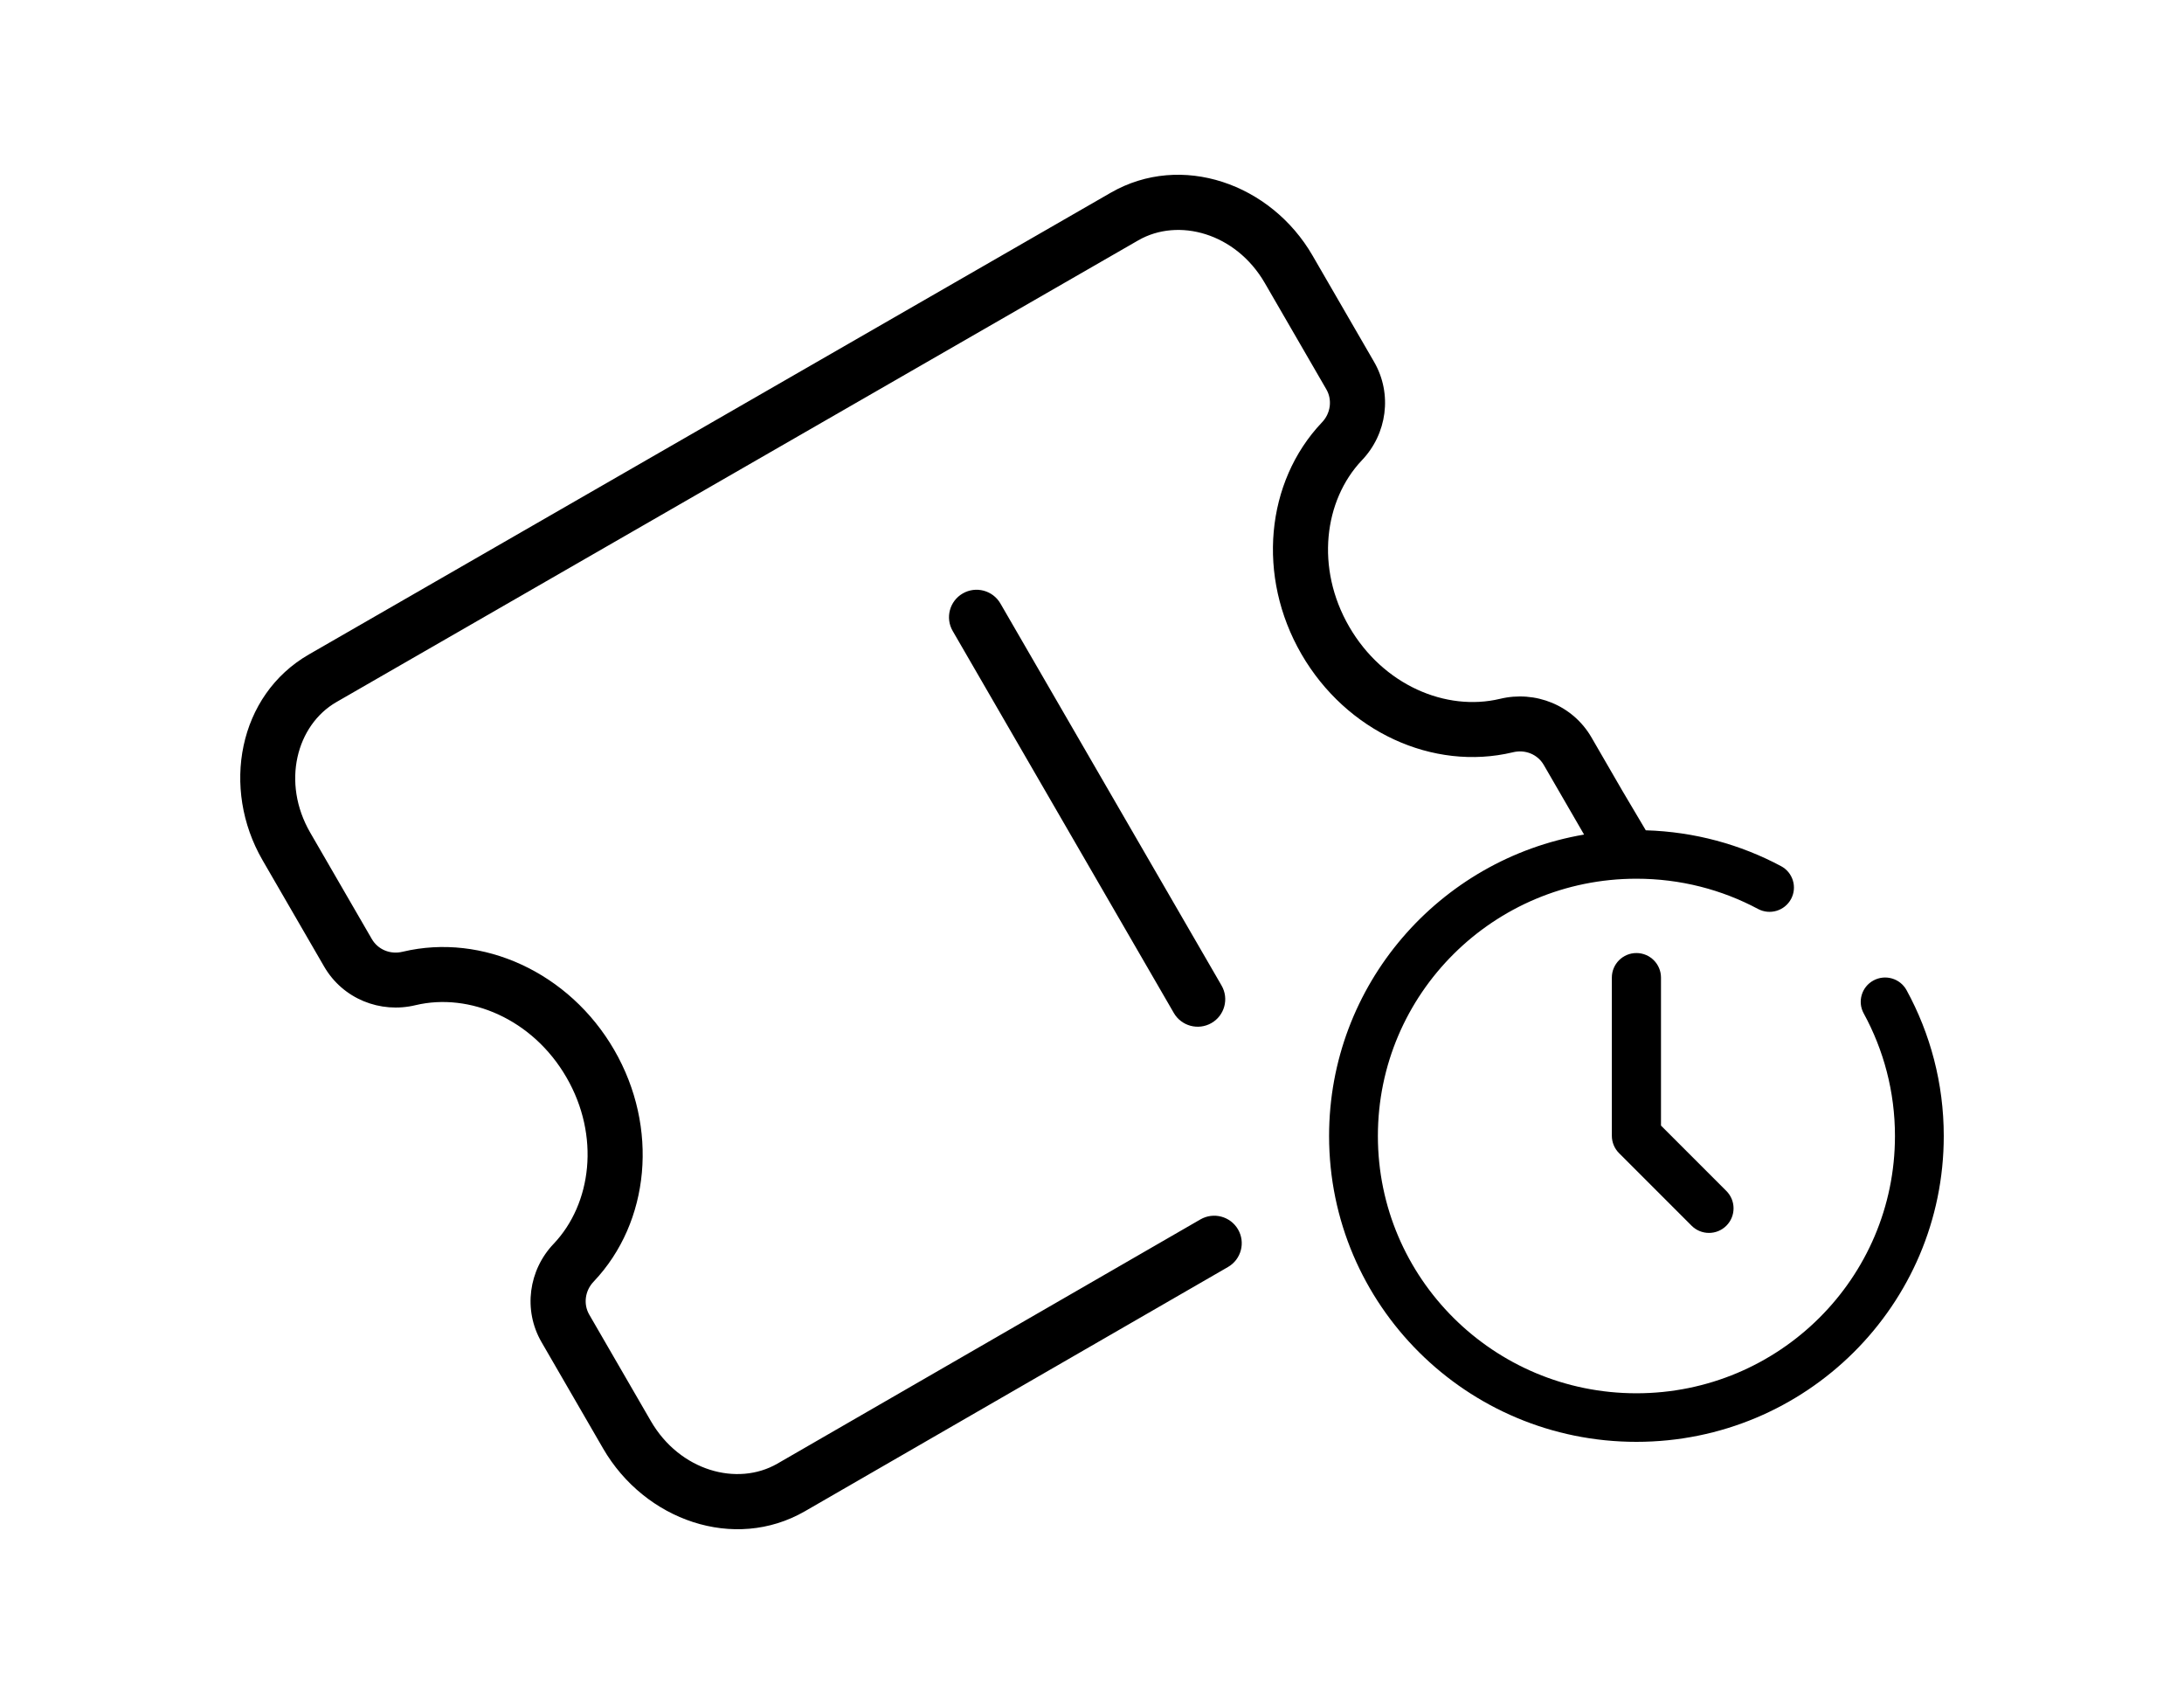
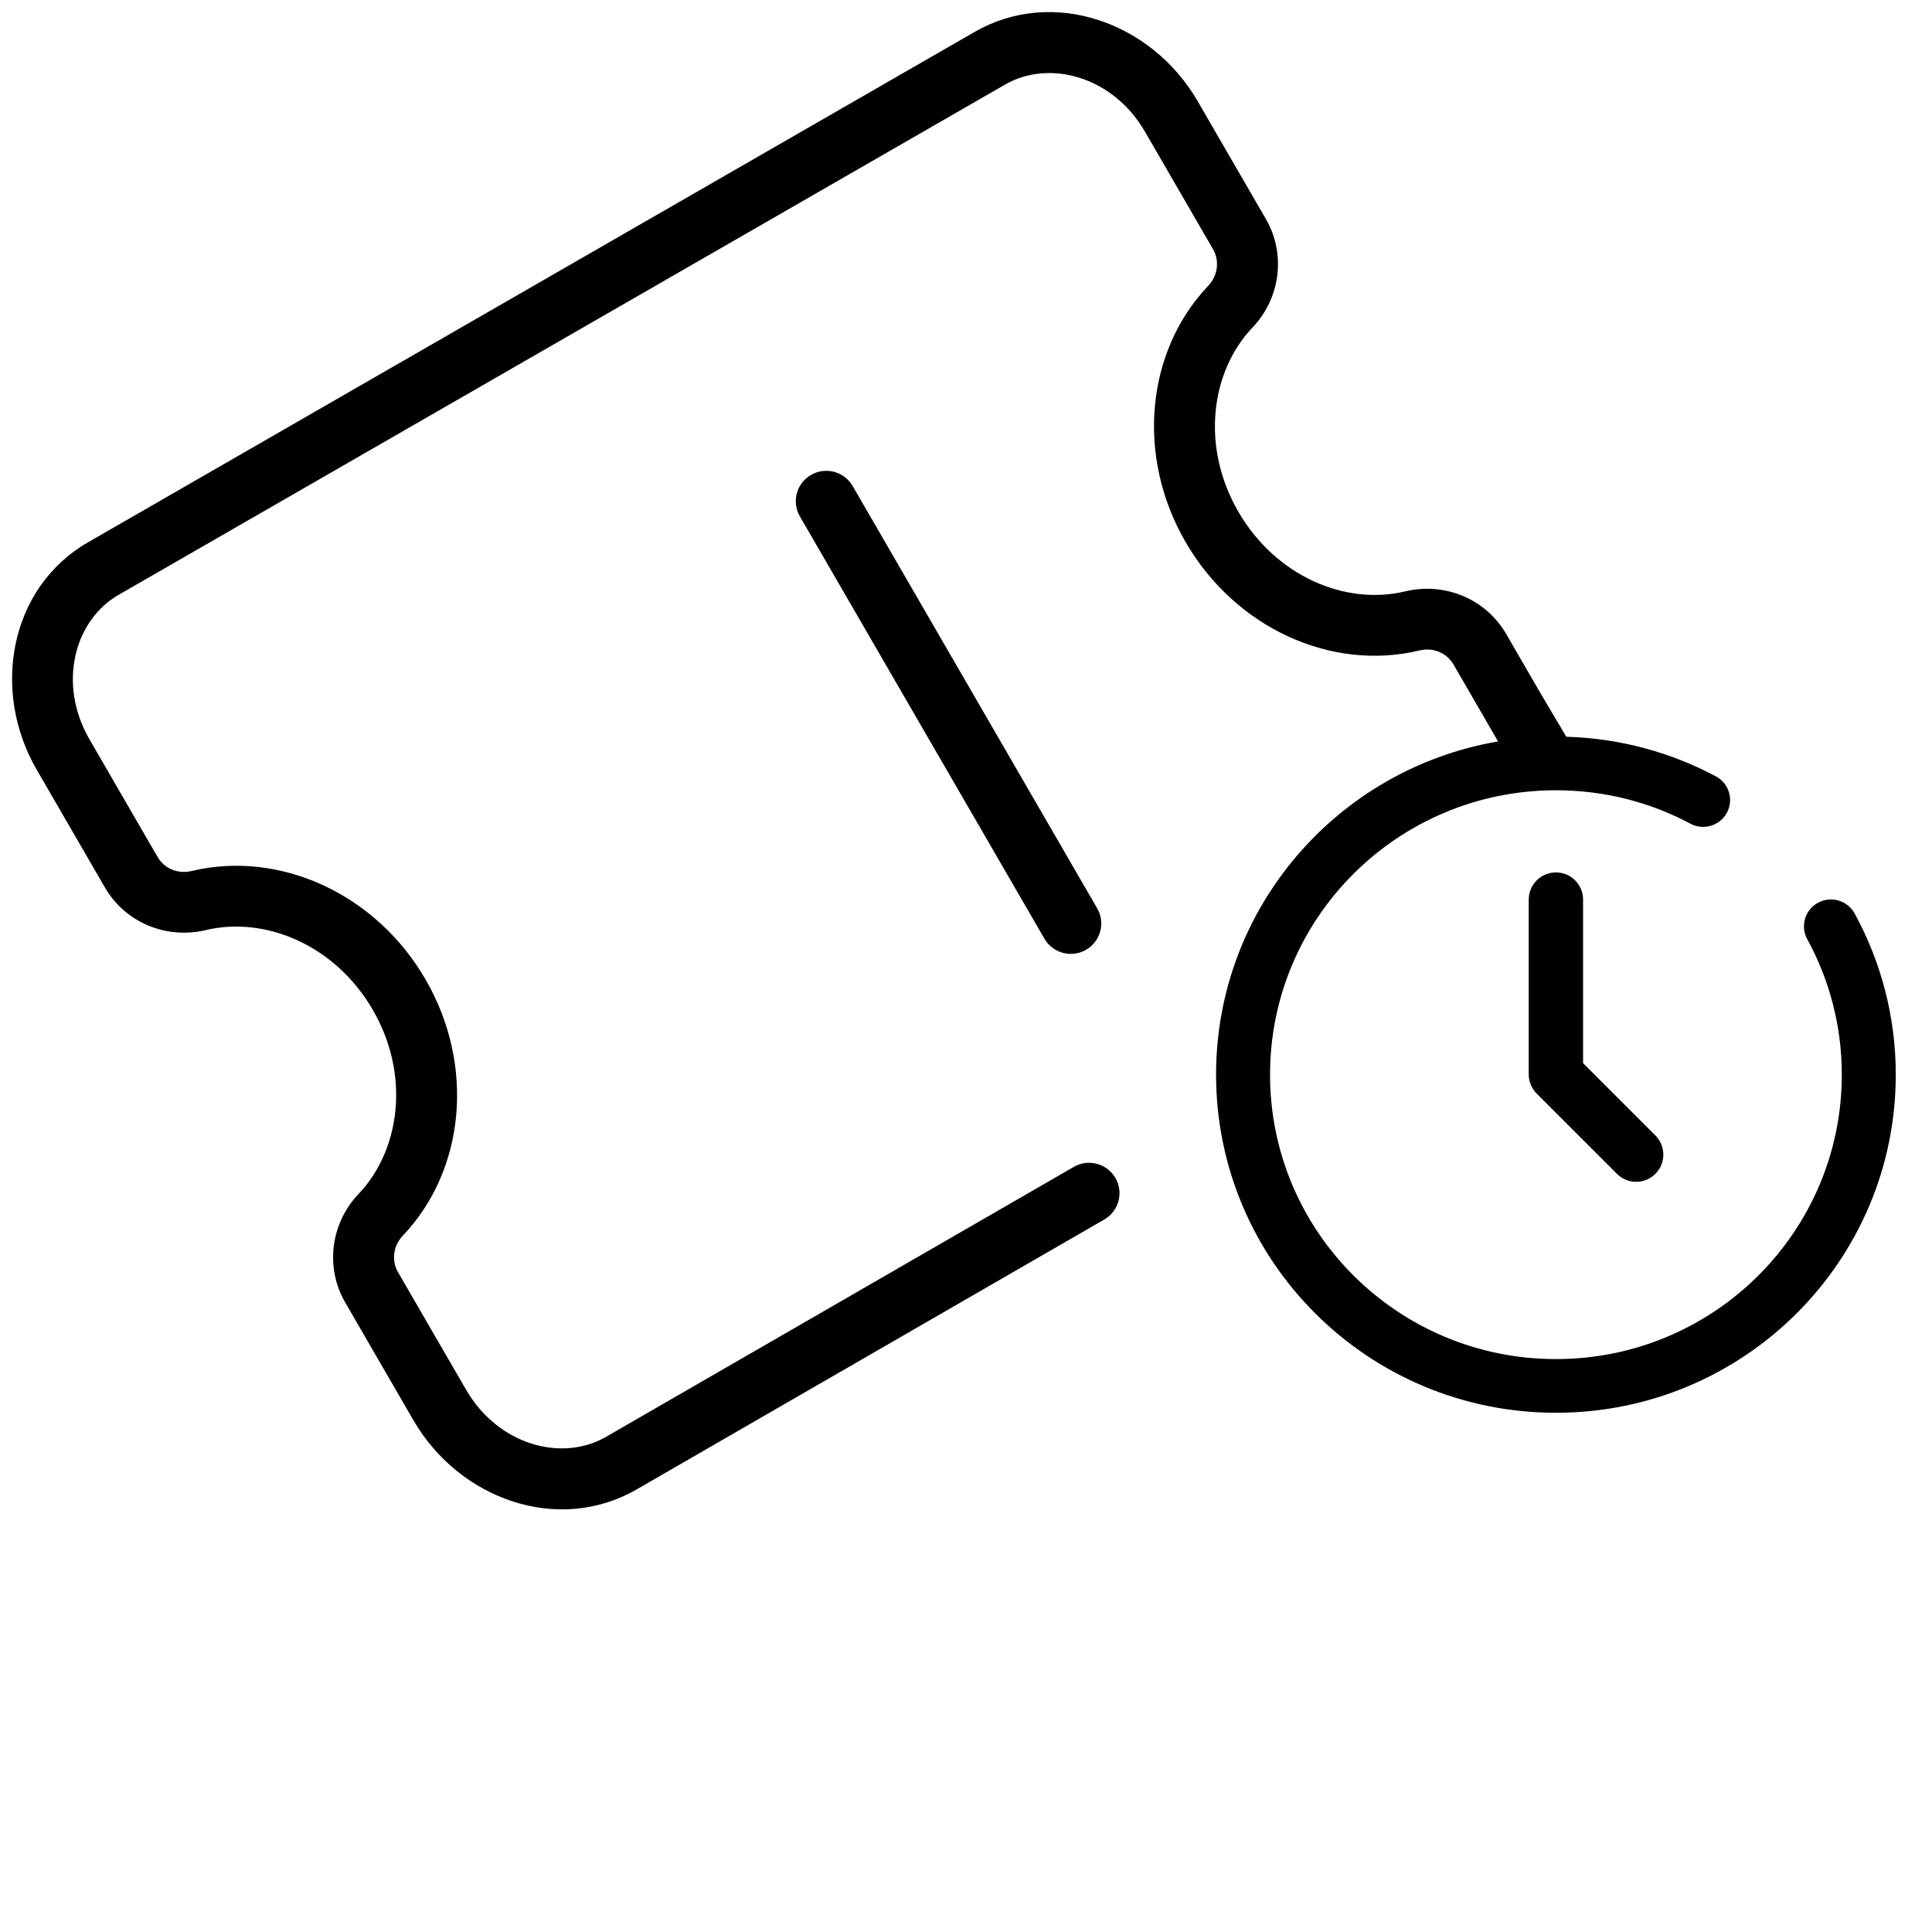
- <svg xmlns="http://www.w3.org/2000/svg" width="200" height="156" viewBox="0 0 200 156" fill="none">
+ <svg xmlns="http://www.w3.org/2000/svg" width="48" height="48" viewBox="0 0 48 48" fill="none">
  <g id="icon">
-     <path fill-rule="evenodd" clip-rule="evenodd" d="M71.184 133.998C67.522 136.105 62.254 134.676 59.599 130.092L53.96 120.352C53.414 119.41 53.554 118.173 54.364 117.331L54.376 117.318C59.523 111.889 60.353 103.213 56.243 96.115C52.133 89.017 44.182 85.396 36.894 87.126L36.876 87.13C35.732 87.41 34.605 86.926 34.05 85.968L28.41 76.228C25.756 71.644 27.149 66.38 30.811 64.272L104.237 22.003C107.9 19.895 113.168 21.323 115.823 25.908L121.463 35.648C122.008 36.59 121.868 37.827 121.058 38.669L121.046 38.682C115.9 44.111 115.07 52.787 119.18 59.885C123.287 66.978 131.215 70.619 138.532 68.874L138.546 68.87C139.69 68.59 140.818 69.074 141.372 70.032L145.062 76.404C131.8 78.667 121.711 90.159 121.711 104C121.711 119.466 134.309 132 149.855 132C165.402 132 178 119.466 178 104C178 99.175 176.767 94.626 174.595 90.651C174.005 89.573 172.649 89.174 171.564 89.76C170.48 90.346 170.079 91.696 170.668 92.775C172.494 96.116 173.531 99.938 173.531 104C173.531 117.011 162.934 127.554 149.855 127.554C136.777 127.554 126.18 117.011 126.18 104C126.18 90.989 136.777 80.446 149.855 80.446C153.885 80.446 157.681 81.445 160.988 83.213C162.075 83.794 163.43 83.389 164.014 82.307C164.598 81.226 164.19 79.878 163.103 79.297C159.393 77.313 155.176 76.146 150.713 76.013L148.563 72.386L145.743 67.516C144.028 64.553 140.594 63.191 137.351 63.981C132.431 65.152 126.658 62.736 123.55 57.369C120.445 52.005 121.249 45.798 124.709 42.144C127.02 39.733 127.532 36.066 125.833 33.132L120.194 23.392C116.389 16.821 108.191 13.916 101.714 17.645L28.288 59.914C21.81 63.643 20.235 72.173 24.04 78.745L29.68 88.484C31.395 91.446 34.827 92.808 38.069 92.019C42.973 90.859 48.767 93.268 51.872 98.631C54.977 103.994 54.173 110.201 50.714 113.856C48.402 116.266 47.89 119.934 49.589 122.868L55.229 132.608C59.034 139.179 67.231 142.084 73.708 138.355L112.454 115.993C113.66 115.297 114.072 113.758 113.374 112.555C112.677 111.352 111.133 110.941 109.927 111.637L71.184 133.998Z" fill="currentColor" />
-     <path d="M110.94 93.659C109.733 94.353 108.19 93.941 107.493 92.738L87.243 57.766C86.546 56.562 86.959 55.024 88.166 54.329C89.373 53.634 90.916 54.047 91.613 55.25L111.863 90.222C112.56 91.425 112.147 92.964 110.94 93.659Z" fill="currentColor" />
-     <path fill-rule="evenodd" clip-rule="evenodd" d="M149.855 87.25C151.098 87.25 152.105 88.257 152.105 89.5V103.046L158.091 109.032C158.97 109.91 158.97 111.335 158.091 112.214C157.212 113.092 155.788 113.092 154.909 112.214L148.264 105.569C147.842 105.147 147.605 104.575 147.605 103.978V89.5C147.605 88.257 148.613 87.25 149.855 87.25Z" fill="currentColor" />
+     <path fill-rule="evenodd" clip-rule="evenodd" d="M 15.055 35.699 C 13.957 36.331 12.376 35.903 11.58 34.528 L 9.888 31.606 C 9.724 31.323 9.766 30.952 10.009 30.699 L 10.013 30.695 C 11.557 29.067 11.806 26.464 10.573 24.335 C 9.34 22.205 6.955 21.119 4.768 21.638 L 4.763 21.639 C 4.42 21.723 4.081 21.578 3.915 21.291 L 2.223 18.369 C 1.427 16.993 1.845 15.414 2.943 14.781 L 24.971 2.101 C 26.07 1.468 27.65 1.897 28.447 3.272 L 30.139 6.194 C 30.302 6.477 30.26 6.848 30.017 7.101 L 30.014 7.105 C 28.47 8.733 28.221 11.336 29.454 13.465 C 30.686 15.594 33.065 16.686 35.26 16.162 L 35.264 16.161 C 35.607 16.077 35.945 16.222 36.112 16.509 L 37.219 18.421 C 33.24 19.1 30.213 22.548 30.213 26.7 C 30.213 31.34 33.993 35.1 38.657 35.1 C 43.321 35.1 47.1 31.34 47.1 26.7 C 47.1 25.253 46.73 23.888 46.078 22.695 C 45.901 22.372 45.495 22.252 45.169 22.428 C 44.844 22.604 44.724 23.009 44.9 23.332 C 45.448 24.335 45.759 25.481 45.759 26.7 C 45.759 30.603 42.58 33.766 38.657 33.766 C 34.733 33.766 31.554 30.603 31.554 26.7 C 31.554 22.797 34.733 19.634 38.657 19.634 C 39.865 19.634 41.004 19.933 41.996 20.464 C 42.322 20.638 42.729 20.517 42.904 20.192 C 43.079 19.868 42.957 19.463 42.631 19.289 C 41.518 18.694 40.253 18.344 38.914 18.304 L 38.269 17.216 L 37.423 15.755 C 36.908 14.866 35.878 14.457 34.905 14.694 C 33.429 15.046 31.697 14.321 30.765 12.711 C 29.834 11.102 30.075 9.239 31.113 8.143 C 31.806 7.42 31.96 6.32 31.45 5.44 L 29.758 2.518 C 28.617 0.546 26.157 -0.325 24.214 0.793 L 2.186 13.474 C 0.243 14.593 -0.23 17.152 0.912 19.123 L 2.604 22.045 C 3.118 22.934 4.148 23.342 5.121 23.106 C 6.592 22.758 8.33 23.48 9.262 25.089 C 10.193 26.698 9.952 28.56 8.914 29.657 C 8.221 30.38 8.067 31.48 8.577 32.36 L 10.269 35.282 C 11.41 37.254 13.869 38.125 15.812 37.007 L 27.436 30.298 C 27.798 30.089 27.922 29.627 27.712 29.267 C 27.503 28.906 27.04 28.782 26.678 28.991 L 15.055 35.699 Z" fill="currentColor" />
+     <path d="M 26.982 23.598 C 26.62 23.806 26.157 23.682 25.948 23.321 L 19.873 12.83 C 19.664 12.469 19.788 12.007 20.15 11.799 C 20.512 11.59 20.975 11.714 21.184 12.075 L 27.259 22.567 C 27.468 22.927 27.344 23.389 26.982 23.598 Z" fill="currentColor" />
+     <path fill-rule="evenodd" clip-rule="evenodd" d="M 38.657 21.675 C 39.029 21.675 39.331 21.977 39.331 22.35 V 26.414 L 41.127 28.21 C 41.391 28.473 41.391 28.901 41.127 29.164 C 40.864 29.428 40.436 29.428 40.173 29.164 L 38.179 27.171 C 38.053 27.044 37.981 26.872 37.981 26.693 V 22.35 C 37.981 21.977 38.284 21.675 38.657 21.675 Z" fill="currentColor" />
  </g>
</svg>
